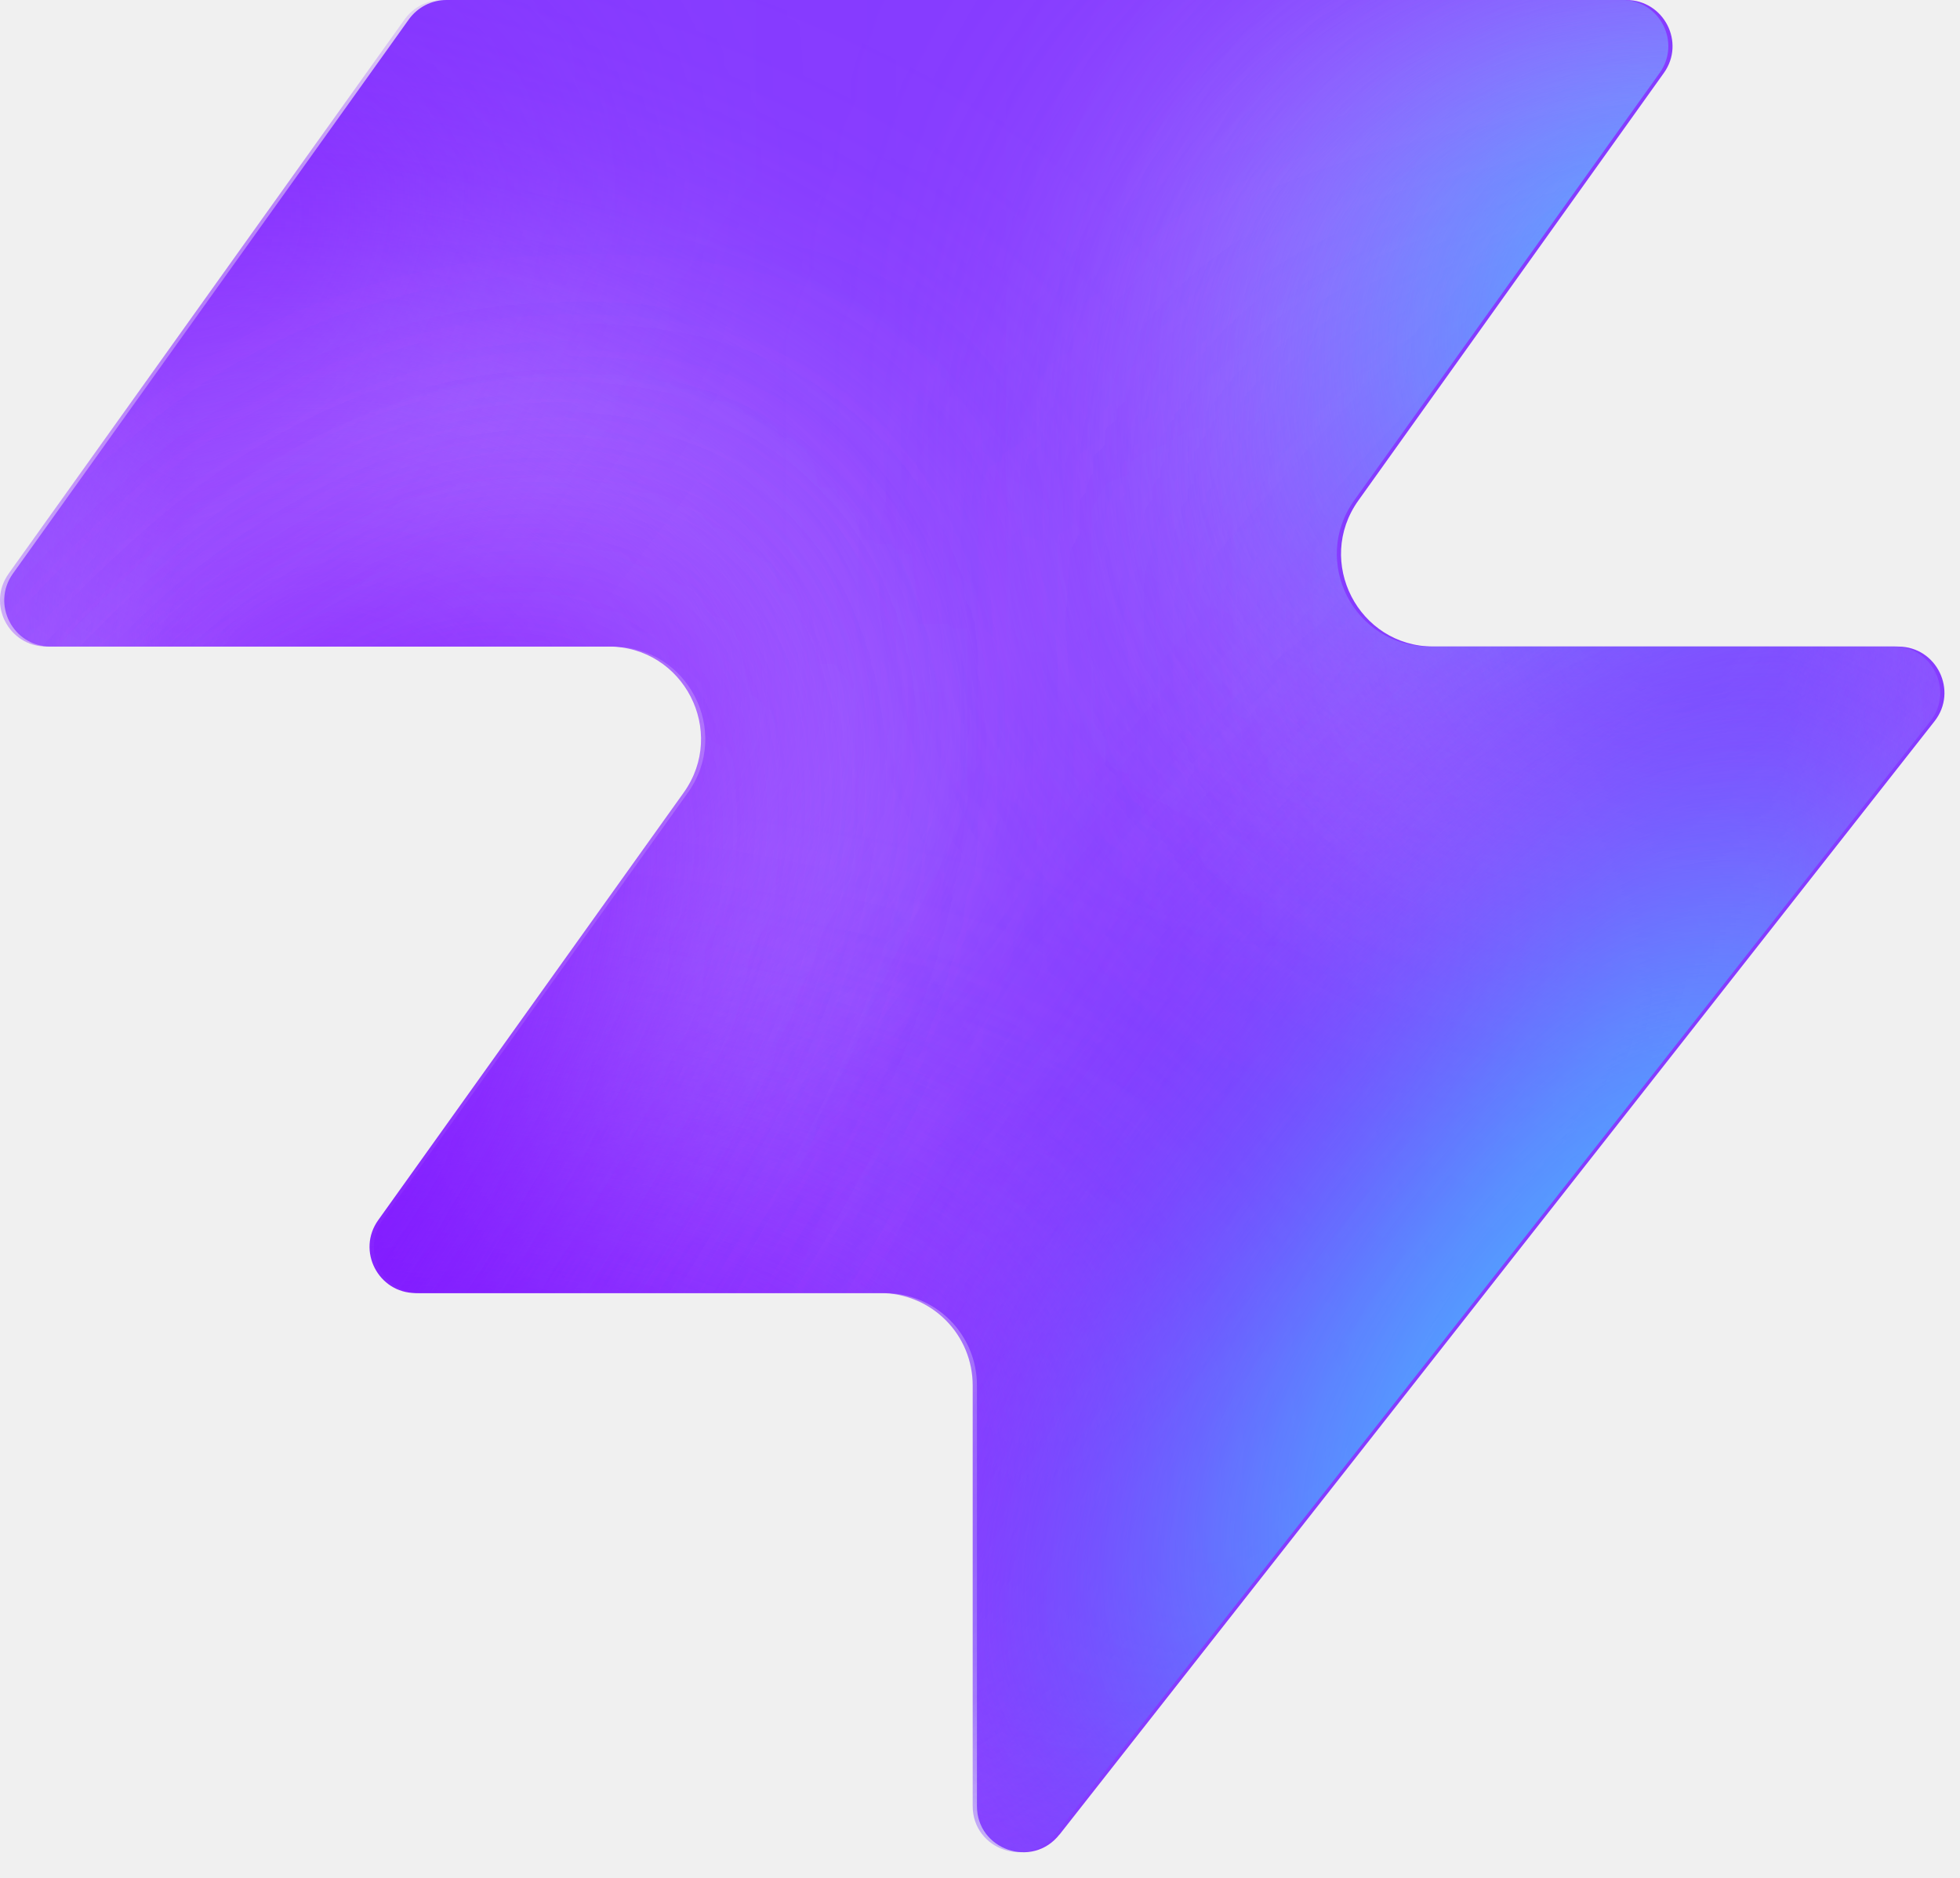
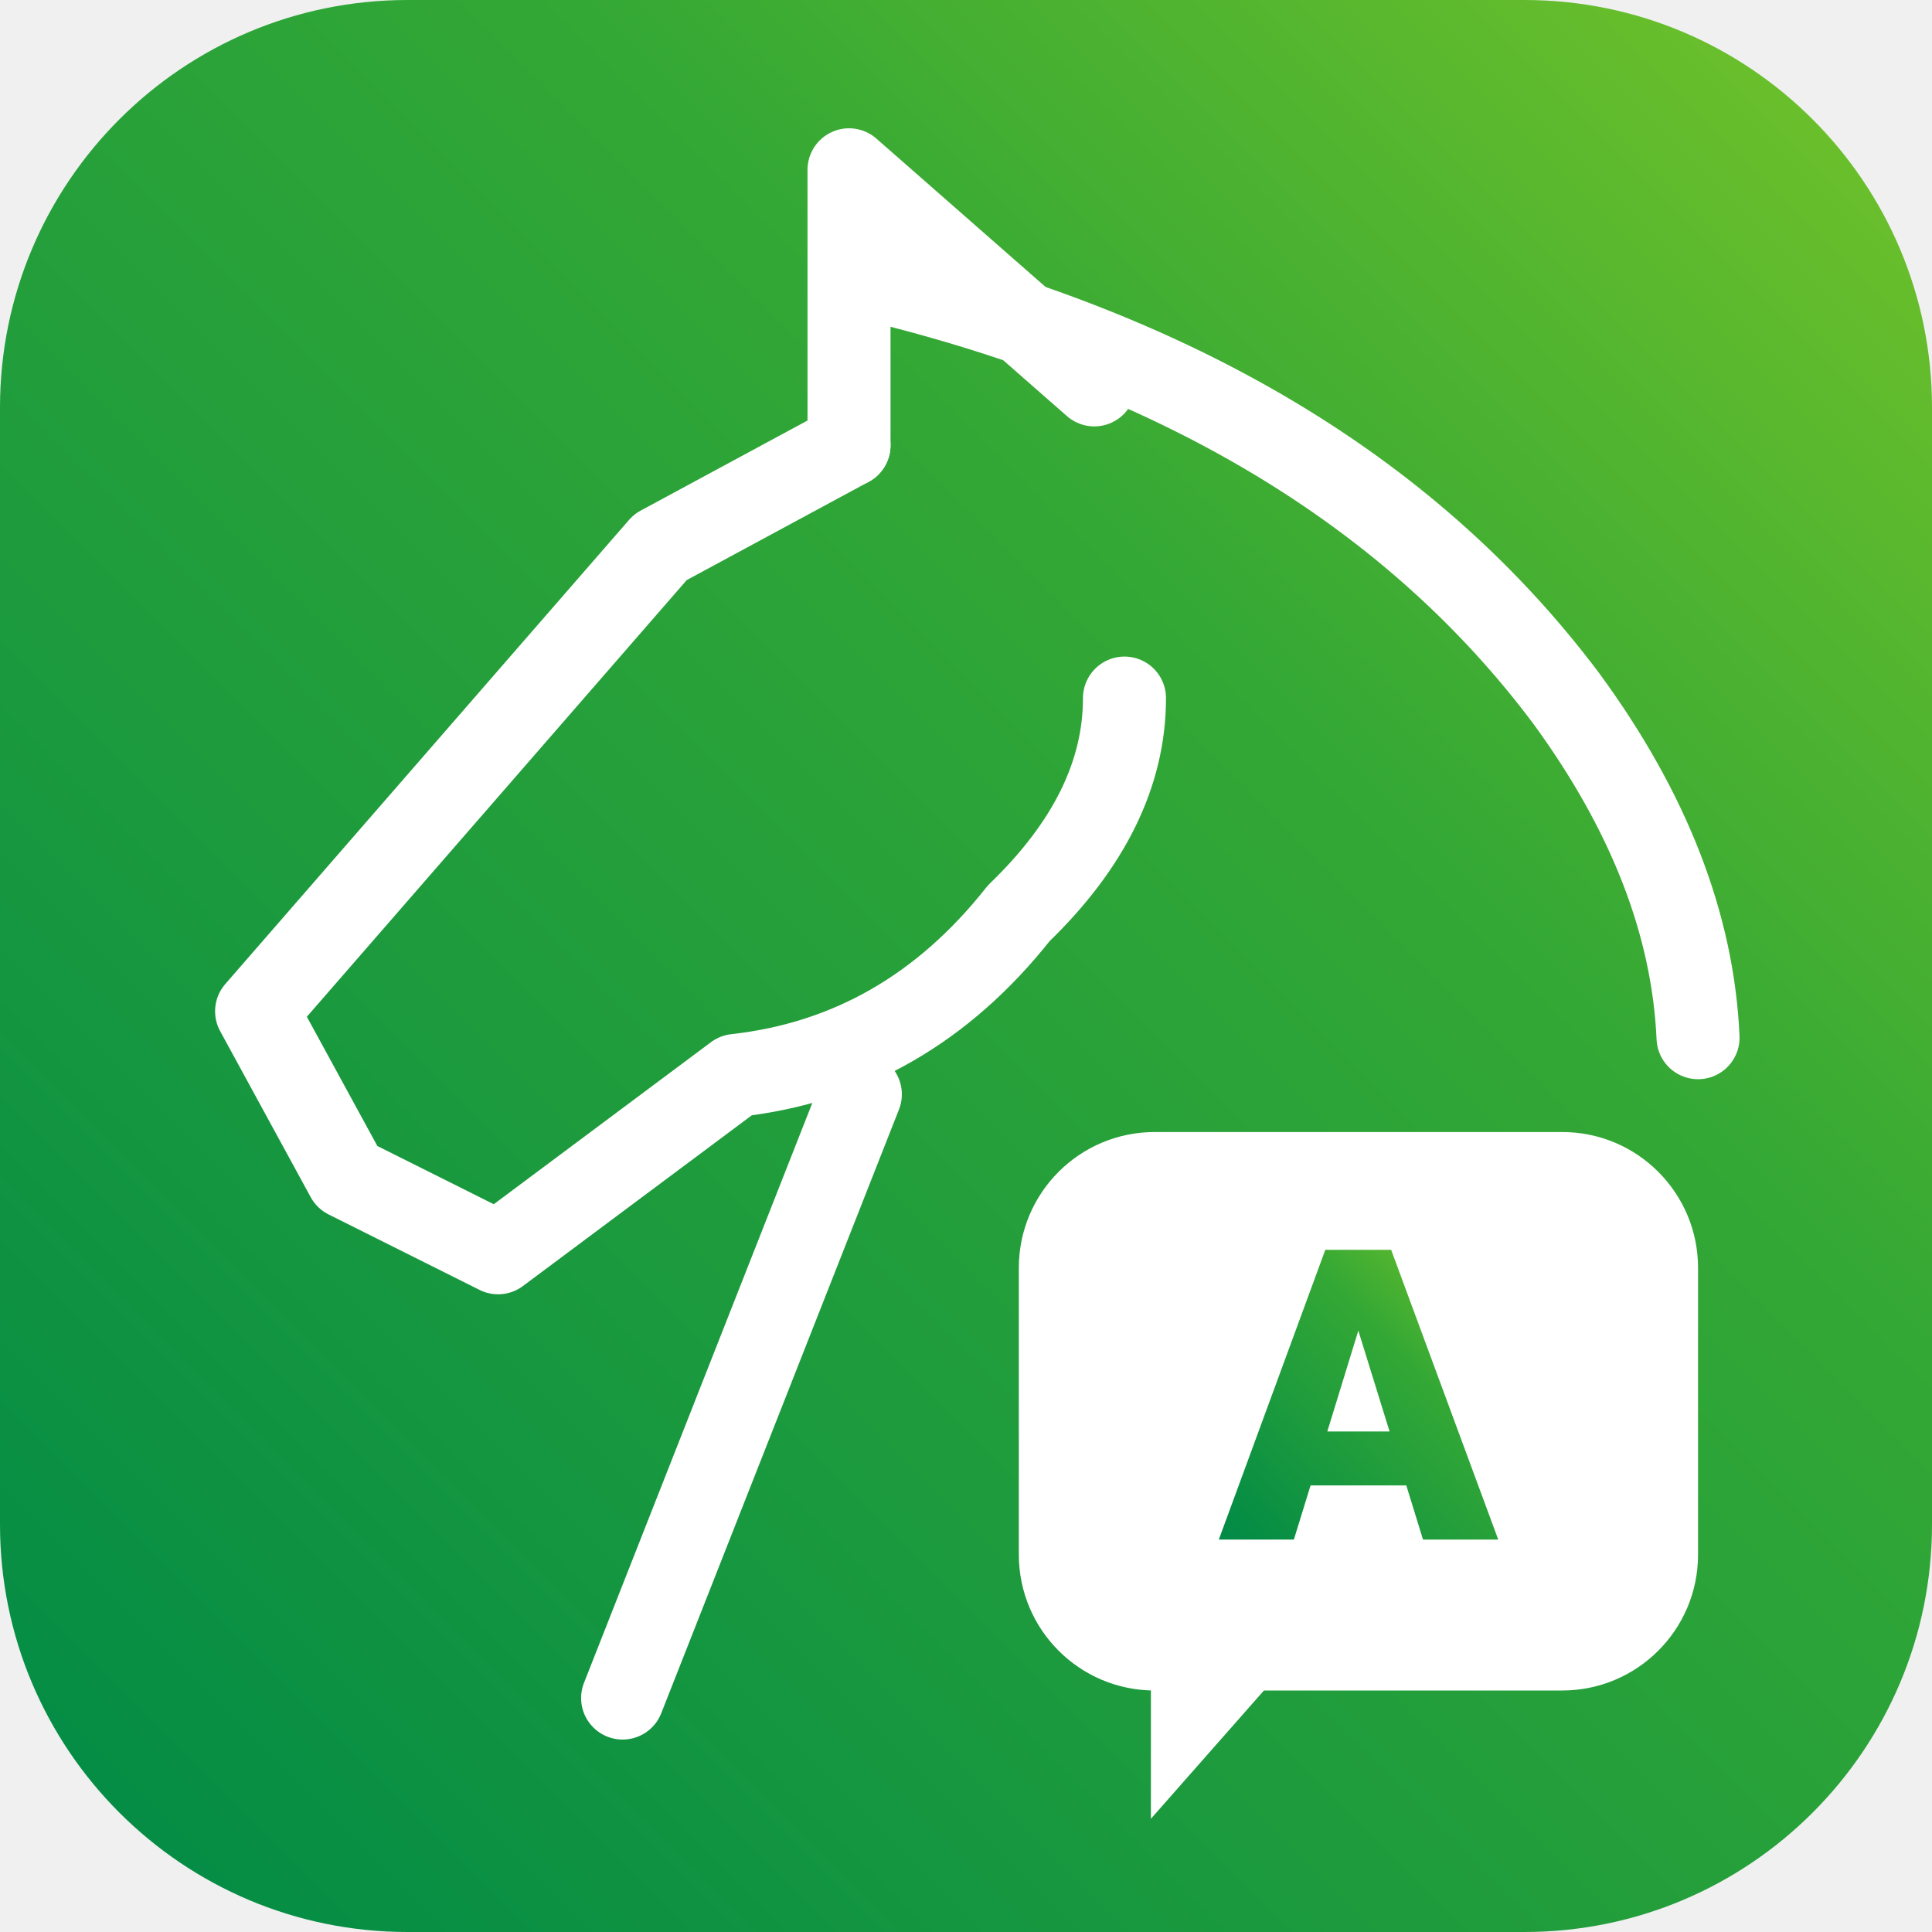
- <svg xmlns="http://www.w3.org/2000/svg" width="48" height="46" fill="none" viewBox="0 0 48 46">
-   <path fill="#863bff" d="M25.946 44.938c-.664.845-2.021.375-2.021-.698V33.937a2.26 2.26 0 0 0-2.262-2.262H10.287c-.92 0-1.456-1.04-.92-1.788l7.48-10.471c1.07-1.497 0-3.578-1.842-3.578H1.237c-.92 0-1.456-1.04-.92-1.788L10.013.474c.214-.297.556-.474.92-.474h28.894c.92 0 1.456 1.04.92 1.788l-7.48 10.471c-1.07 1.498 0 3.579 1.842 3.579h11.377c.943 0 1.473 1.088.89 1.83L25.947 44.94z" style="fill:#863bff;fill:color(display-p3 .525 .23 1);fill-opacity:1" />
-   <mask id="a" width="48" height="46" x="0" y="0" maskUnits="userSpaceOnUse" style="mask-type:alpha">
-     <path fill="#000" d="M25.842 44.938c-.664.844-2.021.375-2.021-.698V33.937a2.26 2.26 0 0 0-2.262-2.262H10.183c-.92 0-1.456-1.04-.92-1.788l7.48-10.471c1.07-1.498 0-3.579-1.842-3.579H1.133c-.92 0-1.456-1.04-.92-1.787L9.91.473c.214-.297.556-.474.92-.474h28.894c.92 0 1.456 1.04.92 1.788l-7.48 10.471c-1.07 1.498 0 3.578 1.842 3.578h11.377c.943 0 1.473 1.088.89 1.832L25.843 44.94z" style="fill:#000;fill-opacity:1" />
-   </mask>
-   <g mask="url(#a)">
-     <g filter="url(#b)">
-       <ellipse cx="5.508" cy="14.704" fill="#ede6ff" rx="5.508" ry="14.704" style="fill:#ede6ff;fill:color(display-p3 .927 .903 1);fill-opacity:1" transform="matrix(.00324 1 1 -.00324 -4.47 31.516)" />
-     </g>
-     <g filter="url(#c)">
-       <ellipse cx="10.399" cy="29.851" fill="#ede6ff" rx="10.399" ry="29.851" style="fill:#ede6ff;fill:color(display-p3 .927 .903 1);fill-opacity:1" transform="matrix(.00324 1 1 -.00324 -39.328 7.883)" />
-     </g>
-     <g filter="url(#d)">
-       <ellipse cx="5.508" cy="30.487" fill="#7e14ff" rx="5.508" ry="30.487" style="fill:#7e14ff;fill:color(display-p3 .492 .077 1);fill-opacity:1" transform="rotate(89.814 -25.913 -14.639)scale(1 -1)" />
-     </g>
-     <g filter="url(#e)">
-       <ellipse cx="5.508" cy="30.599" fill="#7e14ff" rx="5.508" ry="30.599" style="fill:#7e14ff;fill:color(display-p3 .492 .077 1);fill-opacity:1" transform="rotate(89.814 -32.644 -3.334)scale(1 -1)" />
-     </g>
-     <g filter="url(#f)">
-       <ellipse cx="5.508" cy="30.599" fill="#7e14ff" rx="5.508" ry="30.599" style="fill:#7e14ff;fill:color(display-p3 .492 .077 1);fill-opacity:1" transform="matrix(.00324 1 1 -.00324 -34.34 30.47)" />
-     </g>
-     <g filter="url(#g)">
-       <ellipse cx="14.072" cy="22.078" fill="#ede6ff" rx="14.072" ry="22.078" style="fill:#ede6ff;fill:color(display-p3 .927 .903 1);fill-opacity:1" transform="rotate(93.35 24.506 48.493)scale(-1 1)" />
-     </g>
-     <g filter="url(#h)">
-       <ellipse cx="3.47" cy="21.501" fill="#7e14ff" rx="3.47" ry="21.501" style="fill:#7e14ff;fill:color(display-p3 .492 .077 1);fill-opacity:1" transform="rotate(89.009 28.708 47.59)scale(-1 1)" />
-     </g>
-     <g filter="url(#i)">
-       <ellipse cx="3.47" cy="21.501" fill="#7e14ff" rx="3.47" ry="21.501" style="fill:#7e14ff;fill:color(display-p3 .492 .077 1);fill-opacity:1" transform="rotate(89.009 28.708 47.59)scale(-1 1)" />
-     </g>
-     <g filter="url(#j)">
-       <ellipse cx=".387" cy="8.972" fill="#7e14ff" rx="4.407" ry="29.108" style="fill:#7e14ff;fill:color(display-p3 .492 .077 1);fill-opacity:1" transform="rotate(39.51 .387 8.972)" />
-     </g>
-     <g filter="url(#k)">
-       <ellipse cx="47.523" cy="-6.092" fill="#7e14ff" rx="4.407" ry="29.108" style="fill:#7e14ff;fill:color(display-p3 .492 .077 1);fill-opacity:1" transform="rotate(37.892 47.523 -6.092)" />
-     </g>
-     <g filter="url(#l)">
-       <ellipse cx="41.412" cy="6.333" fill="#47bfff" rx="5.971" ry="9.665" style="fill:#47bfff;fill:color(display-p3 .28 .748 1);fill-opacity:1" transform="rotate(37.892 41.412 6.333)" />
-     </g>
-     <g filter="url(#m)">
-       <ellipse cx="-1.879" cy="38.332" fill="#7e14ff" rx="4.407" ry="29.108" style="fill:#7e14ff;fill:color(display-p3 .492 .077 1);fill-opacity:1" transform="rotate(37.892 -1.88 38.332)" />
-     </g>
-     <g filter="url(#n)">
-       <ellipse cx="-1.879" cy="38.332" fill="#7e14ff" rx="4.407" ry="29.108" style="fill:#7e14ff;fill:color(display-p3 .492 .077 1);fill-opacity:1" transform="rotate(37.892 -1.88 38.332)" />
-     </g>
-     <g filter="url(#o)">
-       <ellipse cx="35.651" cy="29.907" fill="#7e14ff" rx="4.407" ry="29.108" style="fill:#7e14ff;fill:color(display-p3 .492 .077 1);fill-opacity:1" transform="rotate(37.892 35.651 29.907)" />
-     </g>
-     <g filter="url(#p)">
-       <ellipse cx="38.418" cy="32.4" fill="#47bfff" rx="5.971" ry="15.297" style="fill:#47bfff;fill:color(display-p3 .28 .748 1);fill-opacity:1" transform="rotate(37.892 38.418 32.4)" />
-     </g>
+ <svg xmlns="http://www.w3.org/2000/svg" viewBox="0 0 512 512">
+   <defs>
+     <linearGradient id="turfGrad" x1="0%" y1="100%" x2="100%" y2="0%">
+       <stop offset="0%" stop-color="#008a47" />
+       <stop offset="65%" stop-color="#34a835" />
+       <stop offset="100%" stop-color="#76c429" />
+     </linearGradient>
+   </defs>
+   <rect width="512" height="512" rx="108" fill="url(#turfGrad)" />
+   <g fill="none" stroke="#ffffff" stroke-width="22" stroke-linecap="round" stroke-linejoin="round">
+     <path d="M 235 75 Q 355 105 415 185 Q 448 230 450 275" />
+     <path d="M 225 118 L 225 45 L 290 102" />
+     <path d="M 225 118 L 175 145 L 68 268 L 92 312 L 132 332 L 195 285 Q 240 280 270 242 Q 298 215 298 185" />
+     <line x1="228" y1="290" x2="165" y2="450" />
  </g>
-   <defs>
-     <filter id="b" width="60.045" height="41.654" x="-19.77" y="16.149" color-interpolation-filters="sRGB" filterUnits="userSpaceOnUse">
-       <feFlood flood-opacity="0" result="BackgroundImageFix" />
-       <feBlend in="SourceGraphic" in2="BackgroundImageFix" result="shape" />
-       <feGaussianBlur result="effect1_foregroundBlur_2002_17158" stdDeviation="7.659" />
-     </filter>
-     <filter id="c" width="90.34" height="51.437" x="-54.613" y="-7.533" color-interpolation-filters="sRGB" filterUnits="userSpaceOnUse">
-       <feFlood flood-opacity="0" result="BackgroundImageFix" />
-       <feBlend in="SourceGraphic" in2="BackgroundImageFix" result="shape" />
-       <feGaussianBlur result="effect1_foregroundBlur_2002_17158" stdDeviation="7.659" />
-     </filter>
-     <filter id="d" width="79.355" height="29.4" x="-49.64" y="2.03" color-interpolation-filters="sRGB" filterUnits="userSpaceOnUse">
-       <feFlood flood-opacity="0" result="BackgroundImageFix" />
-       <feBlend in="SourceGraphic" in2="BackgroundImageFix" result="shape" />
-       <feGaussianBlur result="effect1_foregroundBlur_2002_17158" stdDeviation="4.596" />
-     </filter>
-     <filter id="e" width="79.579" height="29.4" x="-45.045" y="20.029" color-interpolation-filters="sRGB" filterUnits="userSpaceOnUse">
-       <feFlood flood-opacity="0" result="BackgroundImageFix" />
-       <feBlend in="SourceGraphic" in2="BackgroundImageFix" result="shape" />
-       <feGaussianBlur result="effect1_foregroundBlur_2002_17158" stdDeviation="4.596" />
-     </filter>
-     <filter id="f" width="79.579" height="29.4" x="-43.513" y="21.178" color-interpolation-filters="sRGB" filterUnits="userSpaceOnUse">
-       <feFlood flood-opacity="0" result="BackgroundImageFix" />
-       <feBlend in="SourceGraphic" in2="BackgroundImageFix" result="shape" />
-       <feGaussianBlur result="effect1_foregroundBlur_2002_17158" stdDeviation="4.596" />
-     </filter>
-     <filter id="g" width="74.749" height="58.852" x="15.756" y="-17.901" color-interpolation-filters="sRGB" filterUnits="userSpaceOnUse">
-       <feFlood flood-opacity="0" result="BackgroundImageFix" />
-       <feBlend in="SourceGraphic" in2="BackgroundImageFix" result="shape" />
-       <feGaussianBlur result="effect1_foregroundBlur_2002_17158" stdDeviation="7.659" />
-     </filter>
-     <filter id="h" width="61.377" height="25.362" x="23.548" y="2.284" color-interpolation-filters="sRGB" filterUnits="userSpaceOnUse">
-       <feFlood flood-opacity="0" result="BackgroundImageFix" />
-       <feBlend in="SourceGraphic" in2="BackgroundImageFix" result="shape" />
-       <feGaussianBlur result="effect1_foregroundBlur_2002_17158" stdDeviation="4.596" />
-     </filter>
-     <filter id="i" width="61.377" height="25.362" x="23.548" y="2.284" color-interpolation-filters="sRGB" filterUnits="userSpaceOnUse">
-       <feFlood flood-opacity="0" result="BackgroundImageFix" />
-       <feBlend in="SourceGraphic" in2="BackgroundImageFix" result="shape" />
-       <feGaussianBlur result="effect1_foregroundBlur_2002_17158" stdDeviation="4.596" />
-     </filter>
-     <filter id="j" width="56.045" height="63.649" x="-27.636" y="-22.853" color-interpolation-filters="sRGB" filterUnits="userSpaceOnUse">
-       <feFlood flood-opacity="0" result="BackgroundImageFix" />
-       <feBlend in="SourceGraphic" in2="BackgroundImageFix" result="shape" />
-       <feGaussianBlur result="effect1_foregroundBlur_2002_17158" stdDeviation="4.596" />
-     </filter>
-     <filter id="k" width="54.814" height="64.646" x="20.116" y="-38.415" color-interpolation-filters="sRGB" filterUnits="userSpaceOnUse">
-       <feFlood flood-opacity="0" result="BackgroundImageFix" />
-       <feBlend in="SourceGraphic" in2="BackgroundImageFix" result="shape" />
-       <feGaussianBlur result="effect1_foregroundBlur_2002_17158" stdDeviation="4.596" />
-     </filter>
-     <filter id="l" width="33.541" height="35.313" x="24.641" y="-11.323" color-interpolation-filters="sRGB" filterUnits="userSpaceOnUse">
-       <feFlood flood-opacity="0" result="BackgroundImageFix" />
-       <feBlend in="SourceGraphic" in2="BackgroundImageFix" result="shape" />
-       <feGaussianBlur result="effect1_foregroundBlur_2002_17158" stdDeviation="4.596" />
-     </filter>
-     <filter id="m" width="54.814" height="64.646" x="-29.286" y="6.009" color-interpolation-filters="sRGB" filterUnits="userSpaceOnUse">
-       <feFlood flood-opacity="0" result="BackgroundImageFix" />
-       <feBlend in="SourceGraphic" in2="BackgroundImageFix" result="shape" />
-       <feGaussianBlur result="effect1_foregroundBlur_2002_17158" stdDeviation="4.596" />
-     </filter>
-     <filter id="n" width="54.814" height="64.646" x="-29.286" y="6.009" color-interpolation-filters="sRGB" filterUnits="userSpaceOnUse">
-       <feFlood flood-opacity="0" result="BackgroundImageFix" />
-       <feBlend in="SourceGraphic" in2="BackgroundImageFix" result="shape" />
-       <feGaussianBlur result="effect1_foregroundBlur_2002_17158" stdDeviation="4.596" />
-     </filter>
-     <filter id="o" width="54.814" height="64.646" x="8.244" y="-2.416" color-interpolation-filters="sRGB" filterUnits="userSpaceOnUse">
-       <feFlood flood-opacity="0" result="BackgroundImageFix" />
-       <feBlend in="SourceGraphic" in2="BackgroundImageFix" result="shape" />
-       <feGaussianBlur result="effect1_foregroundBlur_2002_17158" stdDeviation="4.596" />
-     </filter>
-     <filter id="p" width="39.409" height="43.623" x="18.713" y="10.588" color-interpolation-filters="sRGB" filterUnits="userSpaceOnUse">
-       <feFlood flood-opacity="0" result="BackgroundImageFix" />
-       <feBlend in="SourceGraphic" in2="BackgroundImageFix" result="shape" />
-       <feGaussianBlur result="effect1_foregroundBlur_2002_17158" stdDeviation="4.596" />
-     </filter>
-   </defs>
+   <g fill="#ffffff">
+     <rect x="270" y="300" width="180" height="148" rx="36" />
+     <path d="M 305 440 L 305 482 L 342 440 Z" />
+   </g>
+   <text x="360" y="408" font-family="-apple-system, BlinkMacSystemFont, 'Segoe UI', Roboto, 'Helvetica Neue', Arial, sans-serif" font-weight="900" font-size="108" fill="url(#turfGrad)" text-anchor="middle">A</text>
</svg>
